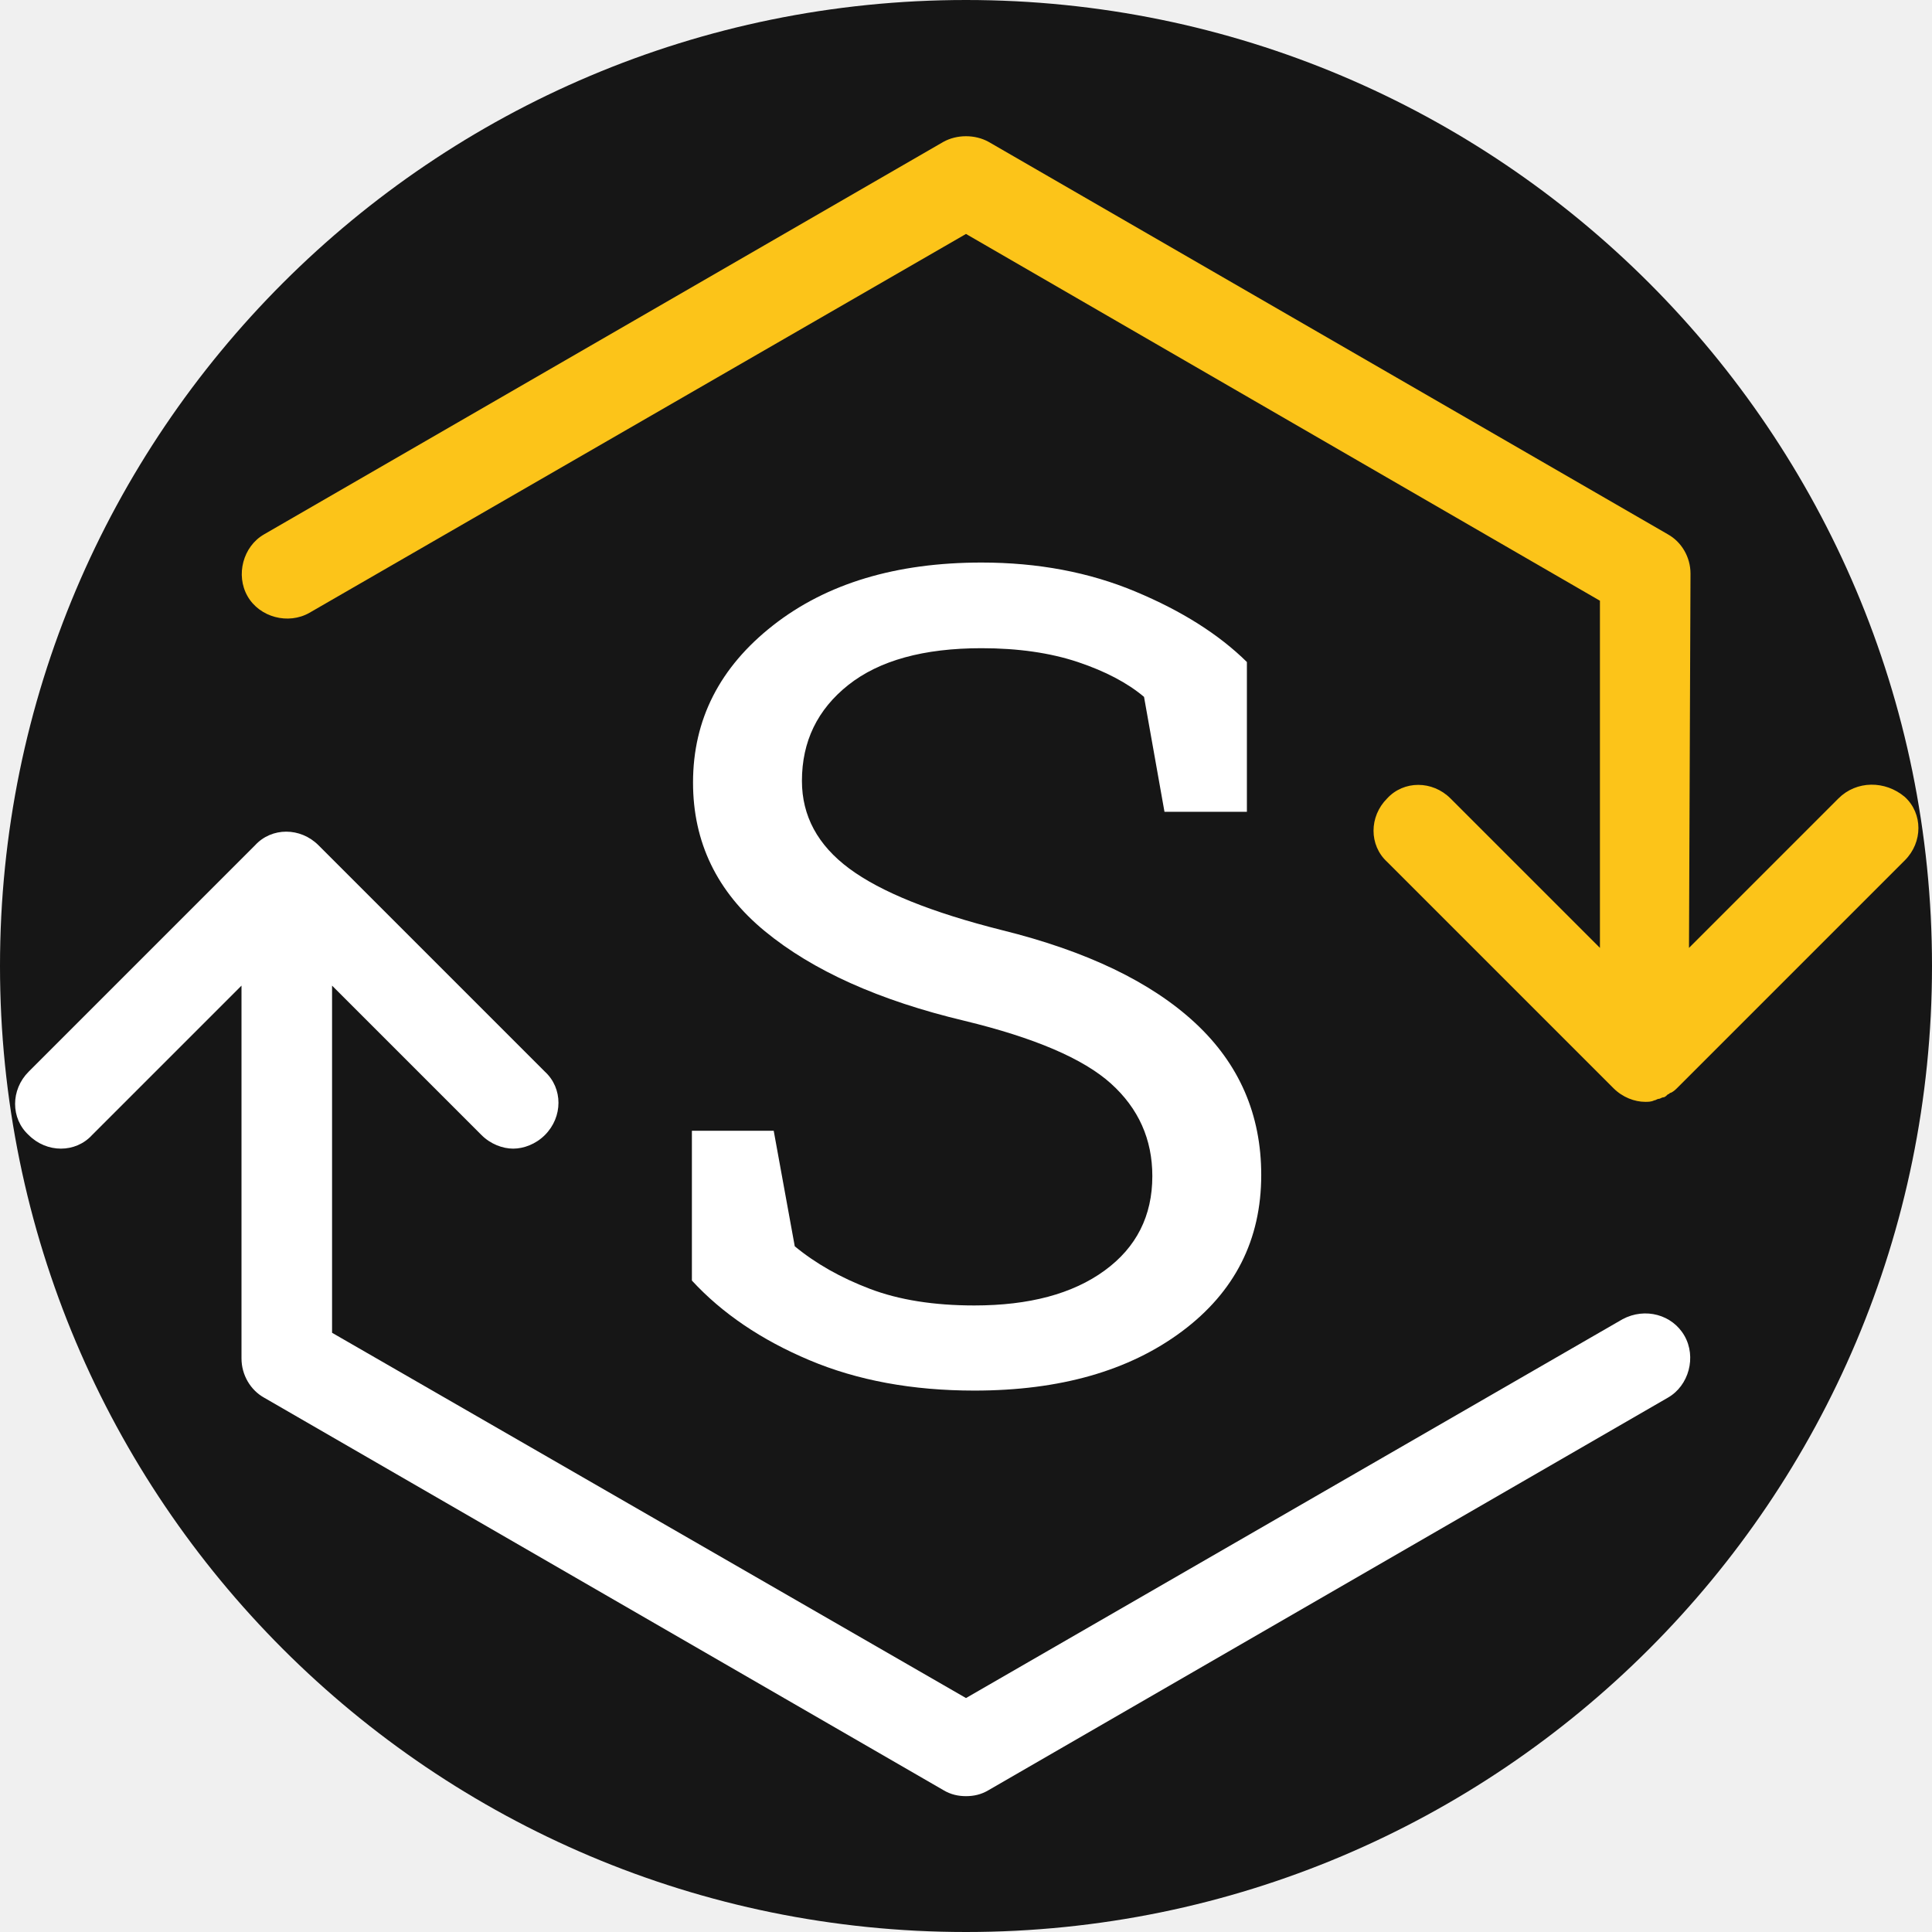
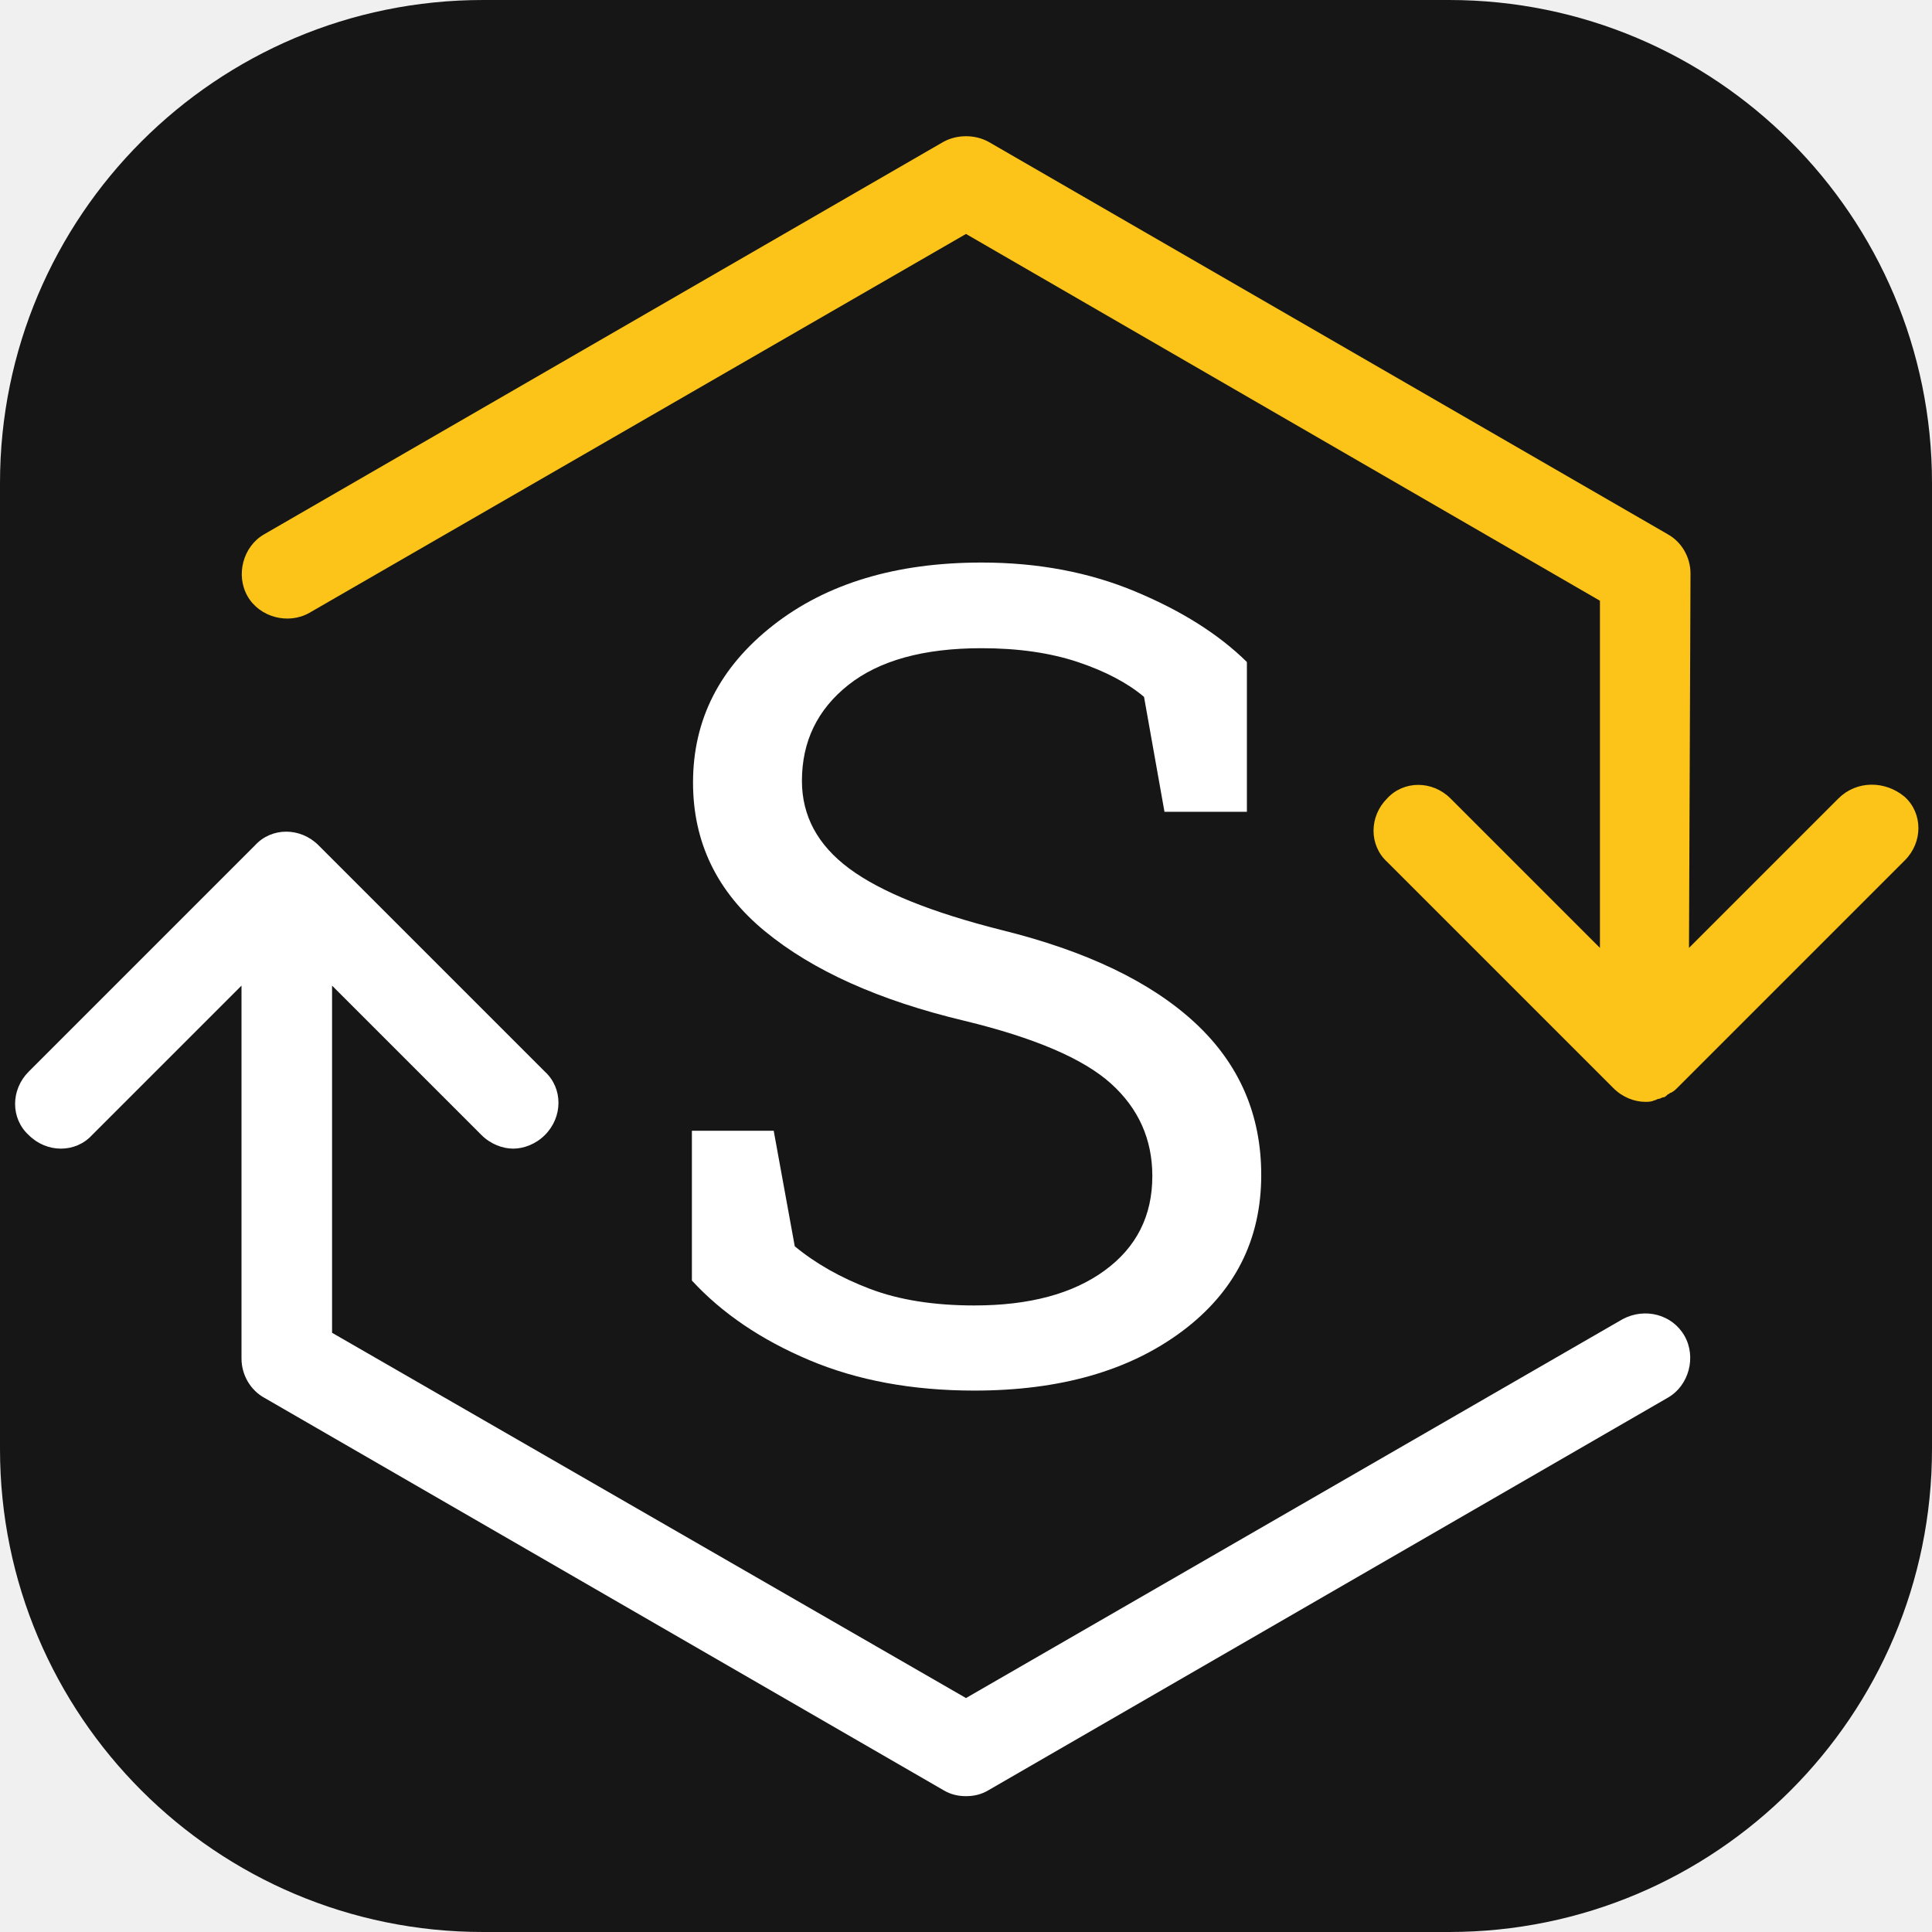
- <svg xmlns="http://www.w3.org/2000/svg" viewBox="0,0,256,256" width="25px" height="25px" fill-rule="nonzero">
+ <svg xmlns="http://www.w3.org/2000/svg" viewBox="0,0,256,256" width="64px" height="64px" fill-rule="nonzero">
  <g fill-opacity="0" fill="#161616" fill-rule="nonzero" stroke="none" stroke-width="1" stroke-linecap="butt" stroke-linejoin="miter" stroke-miterlimit="10" stroke-dasharray="" stroke-dashoffset="0" font-family="none" font-weight="none" font-size="none" text-anchor="none" style="mix-blend-mode: normal">
    <path d="M0,256v-256h256v256z" id="bgRectangle" />
  </g>
  <g fill="#161616" fill-rule="nonzero" stroke="none" stroke-width="1" stroke-linecap="butt" stroke-linejoin="miter" stroke-miterlimit="10" stroke-dasharray="" stroke-dashoffset="0" font-family="none" font-weight="none" font-size="none" text-anchor="none" style="mix-blend-mode: normal">
-     <path d="M128,256c-70.692,0 -128,-57.308 -128,-128v0c0,-70.692 57.308,-128 128,-128v0c70.692,0 128,57.308 128,128v0c0,70.692 -57.308,128 -128,128z" id="shape" />
+     <path d="M64,256c-35.346,0 -64,-28.654 -64,-64v-128c0,-35.346 28.654,-64 64,-64h128c35.346,0 64,28.654 64,64v128c0,35.346 -28.654,64 -64,64z" id="shape" />
  </g>
  <g fill="none" fill-rule="nonzero" stroke="none" stroke-width="1" stroke-linecap="butt" stroke-linejoin="miter" stroke-miterlimit="10" stroke-dasharray="" stroke-dashoffset="0" font-family="none" font-weight="none" font-size="none" text-anchor="none" style="mix-blend-mode: normal">
    <g transform="scale(2,2)">
      <path d="M121.8,52.9l-9.9,9.9l0.1,-24.8c0,-1.1 -0.6,-2.1 -1.5,-2.6l-45,-26c-0.9,-0.5 -2.1,-0.5 -3,0l-45,26c-1.4,0.8 -1.9,2.7 -1.1,4.1c0.8,1.4 2.7,1.9 4.1,1.1l43.5,-25.1l42,24.3v23l-9.9,-9.9c-1.2,-1.2 -3.1,-1.2 -4.2,0c-1.2,1.2 -1.2,3.1 0,4.2l15,15c0.6,0.6 1.4,0.9 2.1,0.9c0.2,0 0.4,0 0.6,-0.1c0.1,0 0.2,-0.1 0.3,-0.1c0.1,0 0.2,-0.1 0.3,-0.1c0.1,0 0.2,-0.1 0.3,-0.2c0.1,0 0.1,-0.1 0.2,-0.1c0.2,-0.1 0.3,-0.2 0.5,-0.4v0l15,-15c1.2,-1.2 1.2,-3.1 0,-4.2c-1.3,-1.1 -3.2,-1.1 -4.4,0.1z" fill="#fcc419" />
      <path d="M107.5,87.4l-43.5,25.1l-42,-24.2v-23l9.9,9.9c0.6,0.6 1.4,0.9 2.1,0.9c0.7,0 1.5,-0.3 2.1,-0.9c1.2,-1.2 1.2,-3.1 0,-4.2l-15,-15c-1.2,-1.2 -3.1,-1.2 -4.2,0l-15,15c-1.2,1.2 -1.2,3.1 0,4.2c1.2,1.2 3.1,1.2 4.2,0l9.9,-9.9v24.7c0,1.1 0.6,2.1 1.5,2.6l45,26c0.5,0.3 1,0.4 1.5,0.4c0.5,0 1,-0.1 1.5,-0.4l45,-26c1.4,-0.8 1.9,-2.7 1.1,-4.1c-0.8,-1.4 -2.6,-1.9 -4.1,-1.1z" fill="#ffffff" />
    </g>
  </g>
  <g fill="#ffffff" fill-rule="nonzero" stroke="none" stroke-width="1" stroke-linecap="butt" stroke-linejoin="miter" stroke-miterlimit="10" stroke-dasharray="" stroke-dashoffset="0" font-family="none" font-weight="none" font-size="none" text-anchor="none" style="mix-blend-mode: normal">
    <g>
      <path d="M165.22,87.72v19.85h-10.92l-2.71,-15.23c-2.193,-1.853 -5.12,-3.393 -8.78,-4.62c-3.667,-1.22 -7.917,-1.83 -12.75,-1.83v0c-7.667,0 -13.55,1.623 -17.65,4.87c-4.1,3.253 -6.15,7.49 -6.15,12.71v0c0,4.64 2.087,8.51 6.26,11.61c4.173,3.1 10.923,5.823 20.25,8.17v0c11.233,2.78 19.767,6.88 25.6,12.3c5.833,5.42 8.75,12.133 8.75,20.14v0c0,8.593 -3.503,15.503 -10.51,20.73c-7.007,5.227 -16.173,7.84 -27.5,7.84v0c-8.207,0 -15.493,-1.343 -21.86,-4.03c-6.373,-2.687 -11.563,-6.203 -15.57,-10.55v0v-19.85h10.84l2.79,15.31c2.78,2.293 6.1,4.173 9.96,5.64c3.853,1.467 8.467,2.2 13.84,2.2v0c7.273,0 13.023,-1.54 17.25,-4.62c4.22,-3.073 6.33,-7.247 6.33,-12.52v0c0,-4.88 -1.83,-8.97 -5.49,-12.27c-3.66,-3.293 -10.13,-6.063 -19.41,-8.31v0c-11.28,-2.687 -20.093,-6.643 -26.44,-11.87c-6.347,-5.22 -9.52,-11.787 -9.52,-19.7v0c0,-8.347 3.54,-15.293 10.62,-20.84c7.08,-5.54 16.283,-8.31 27.61,-8.31v0c7.473,0 14.273,1.283 20.4,3.85c6.127,2.56 11.047,5.67 14.76,9.33z" />
    </g>
  </g>
</svg>
